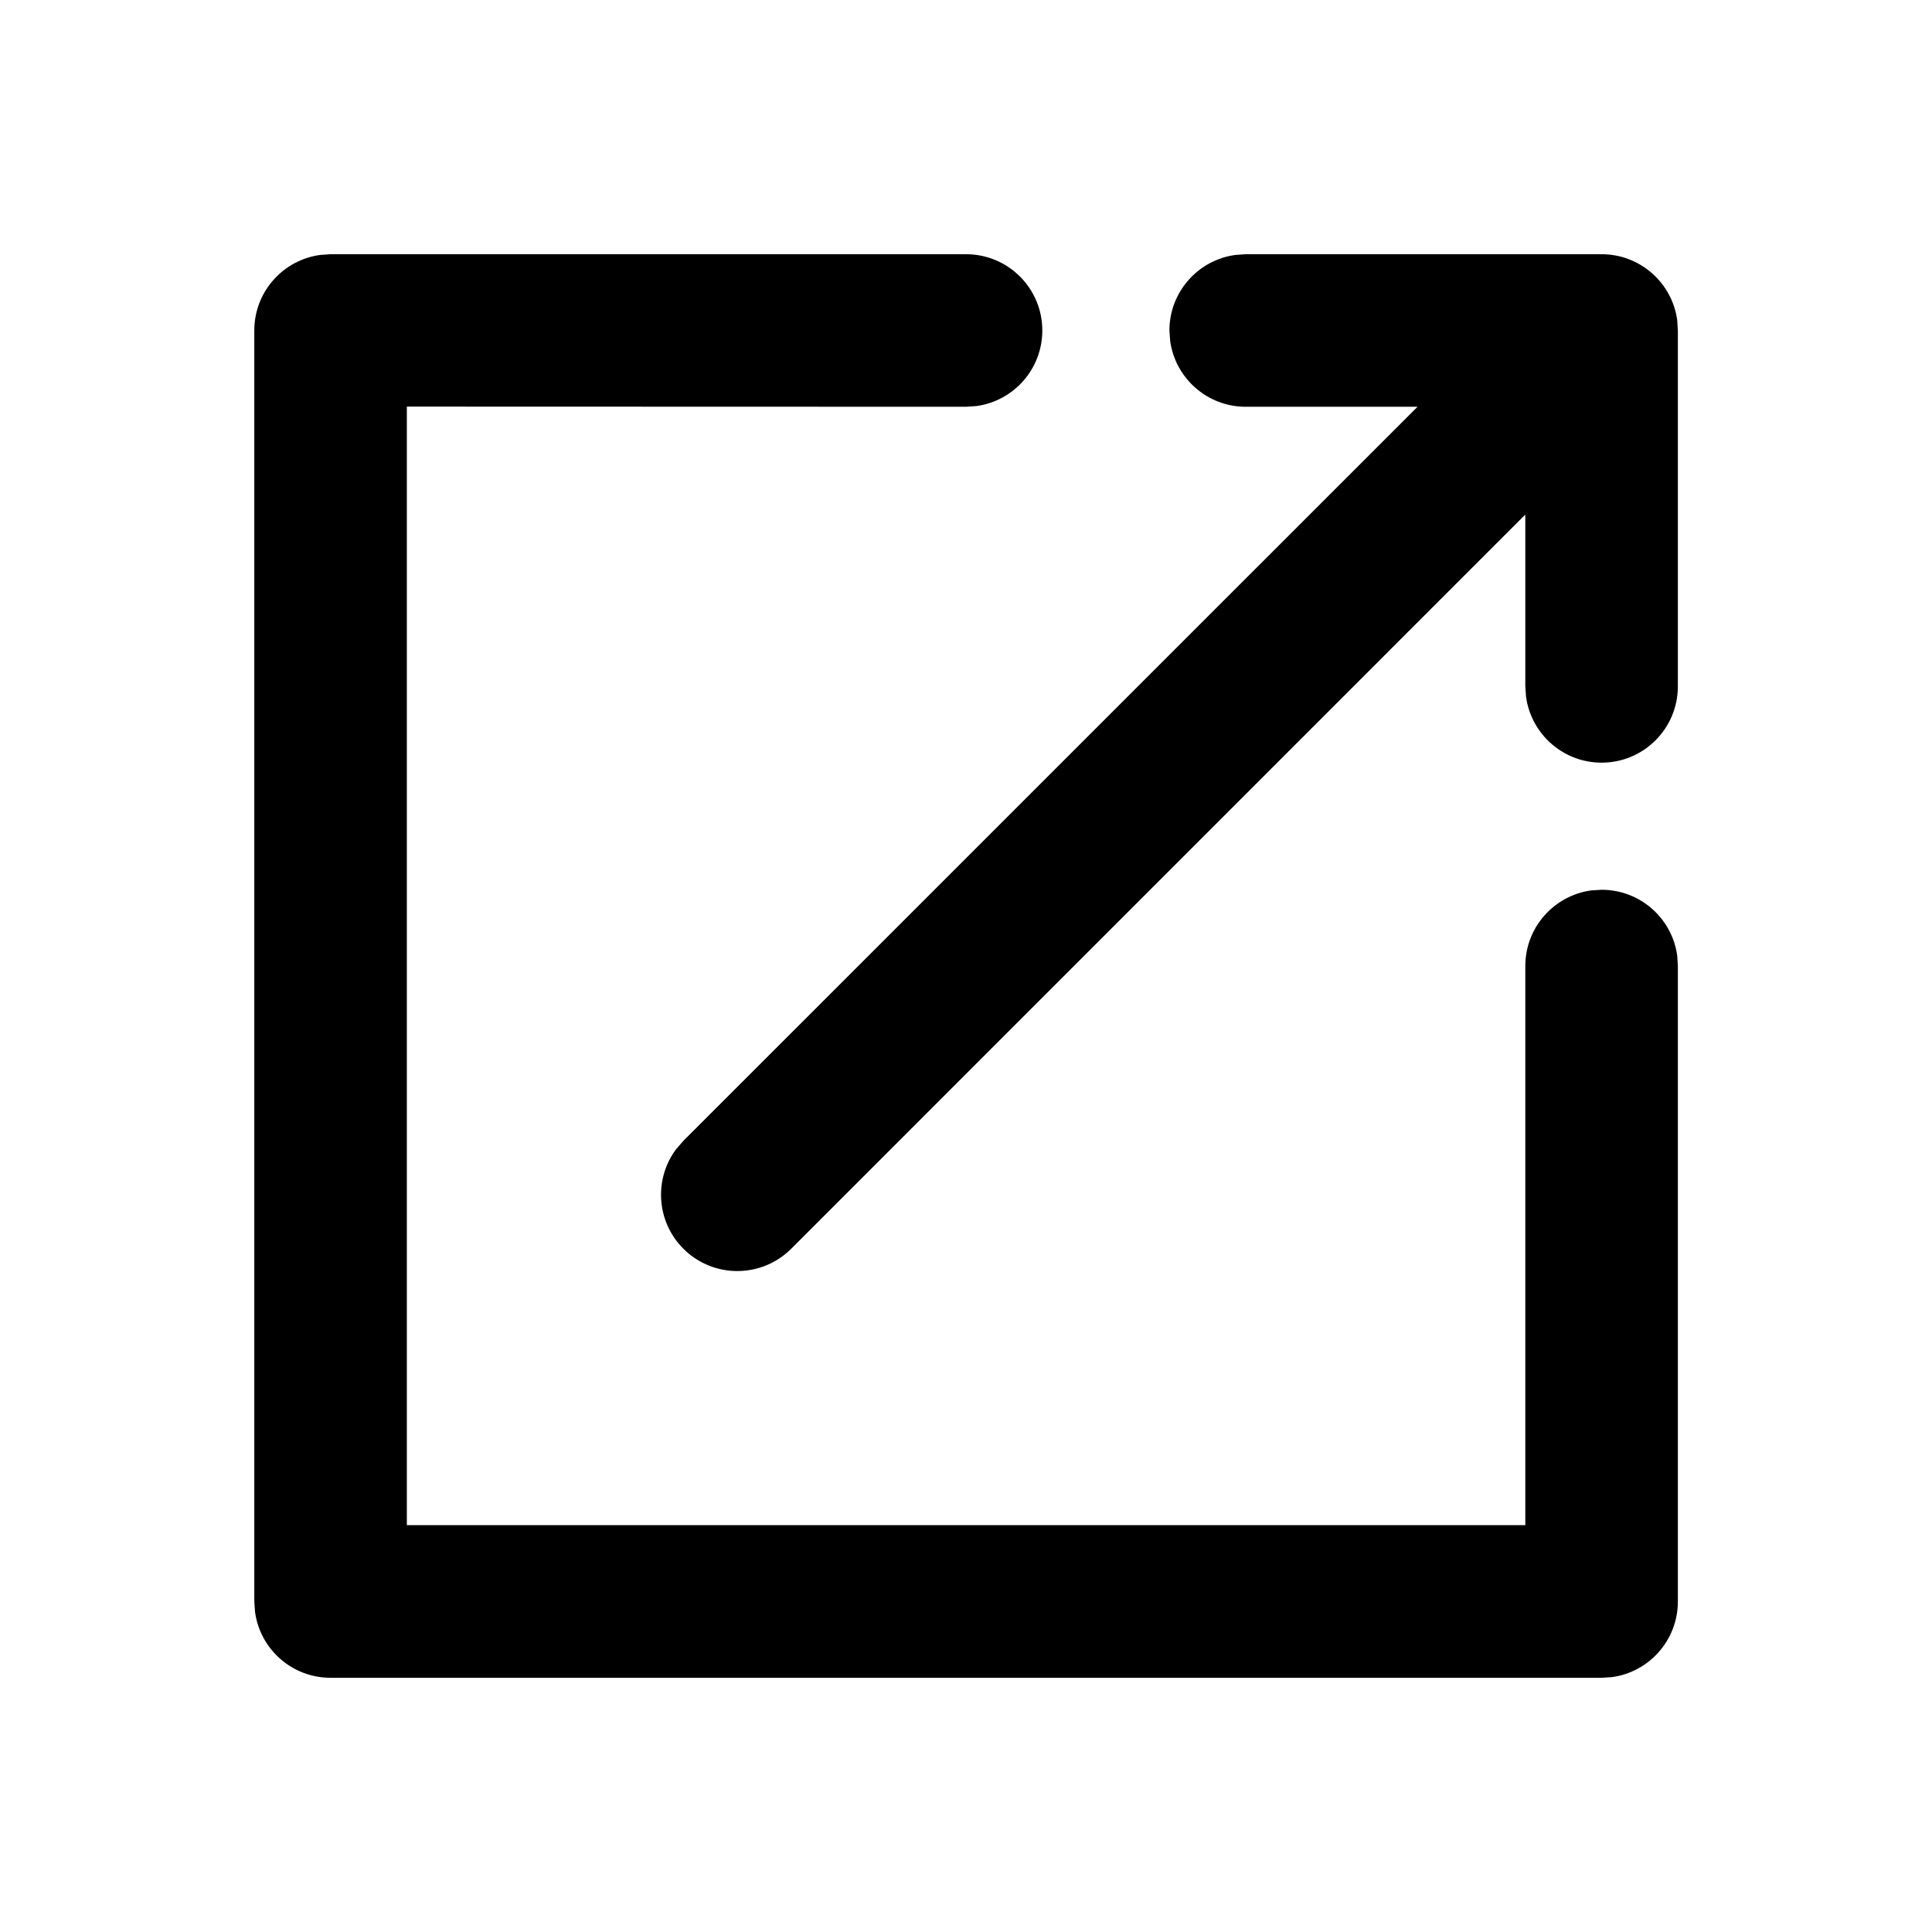
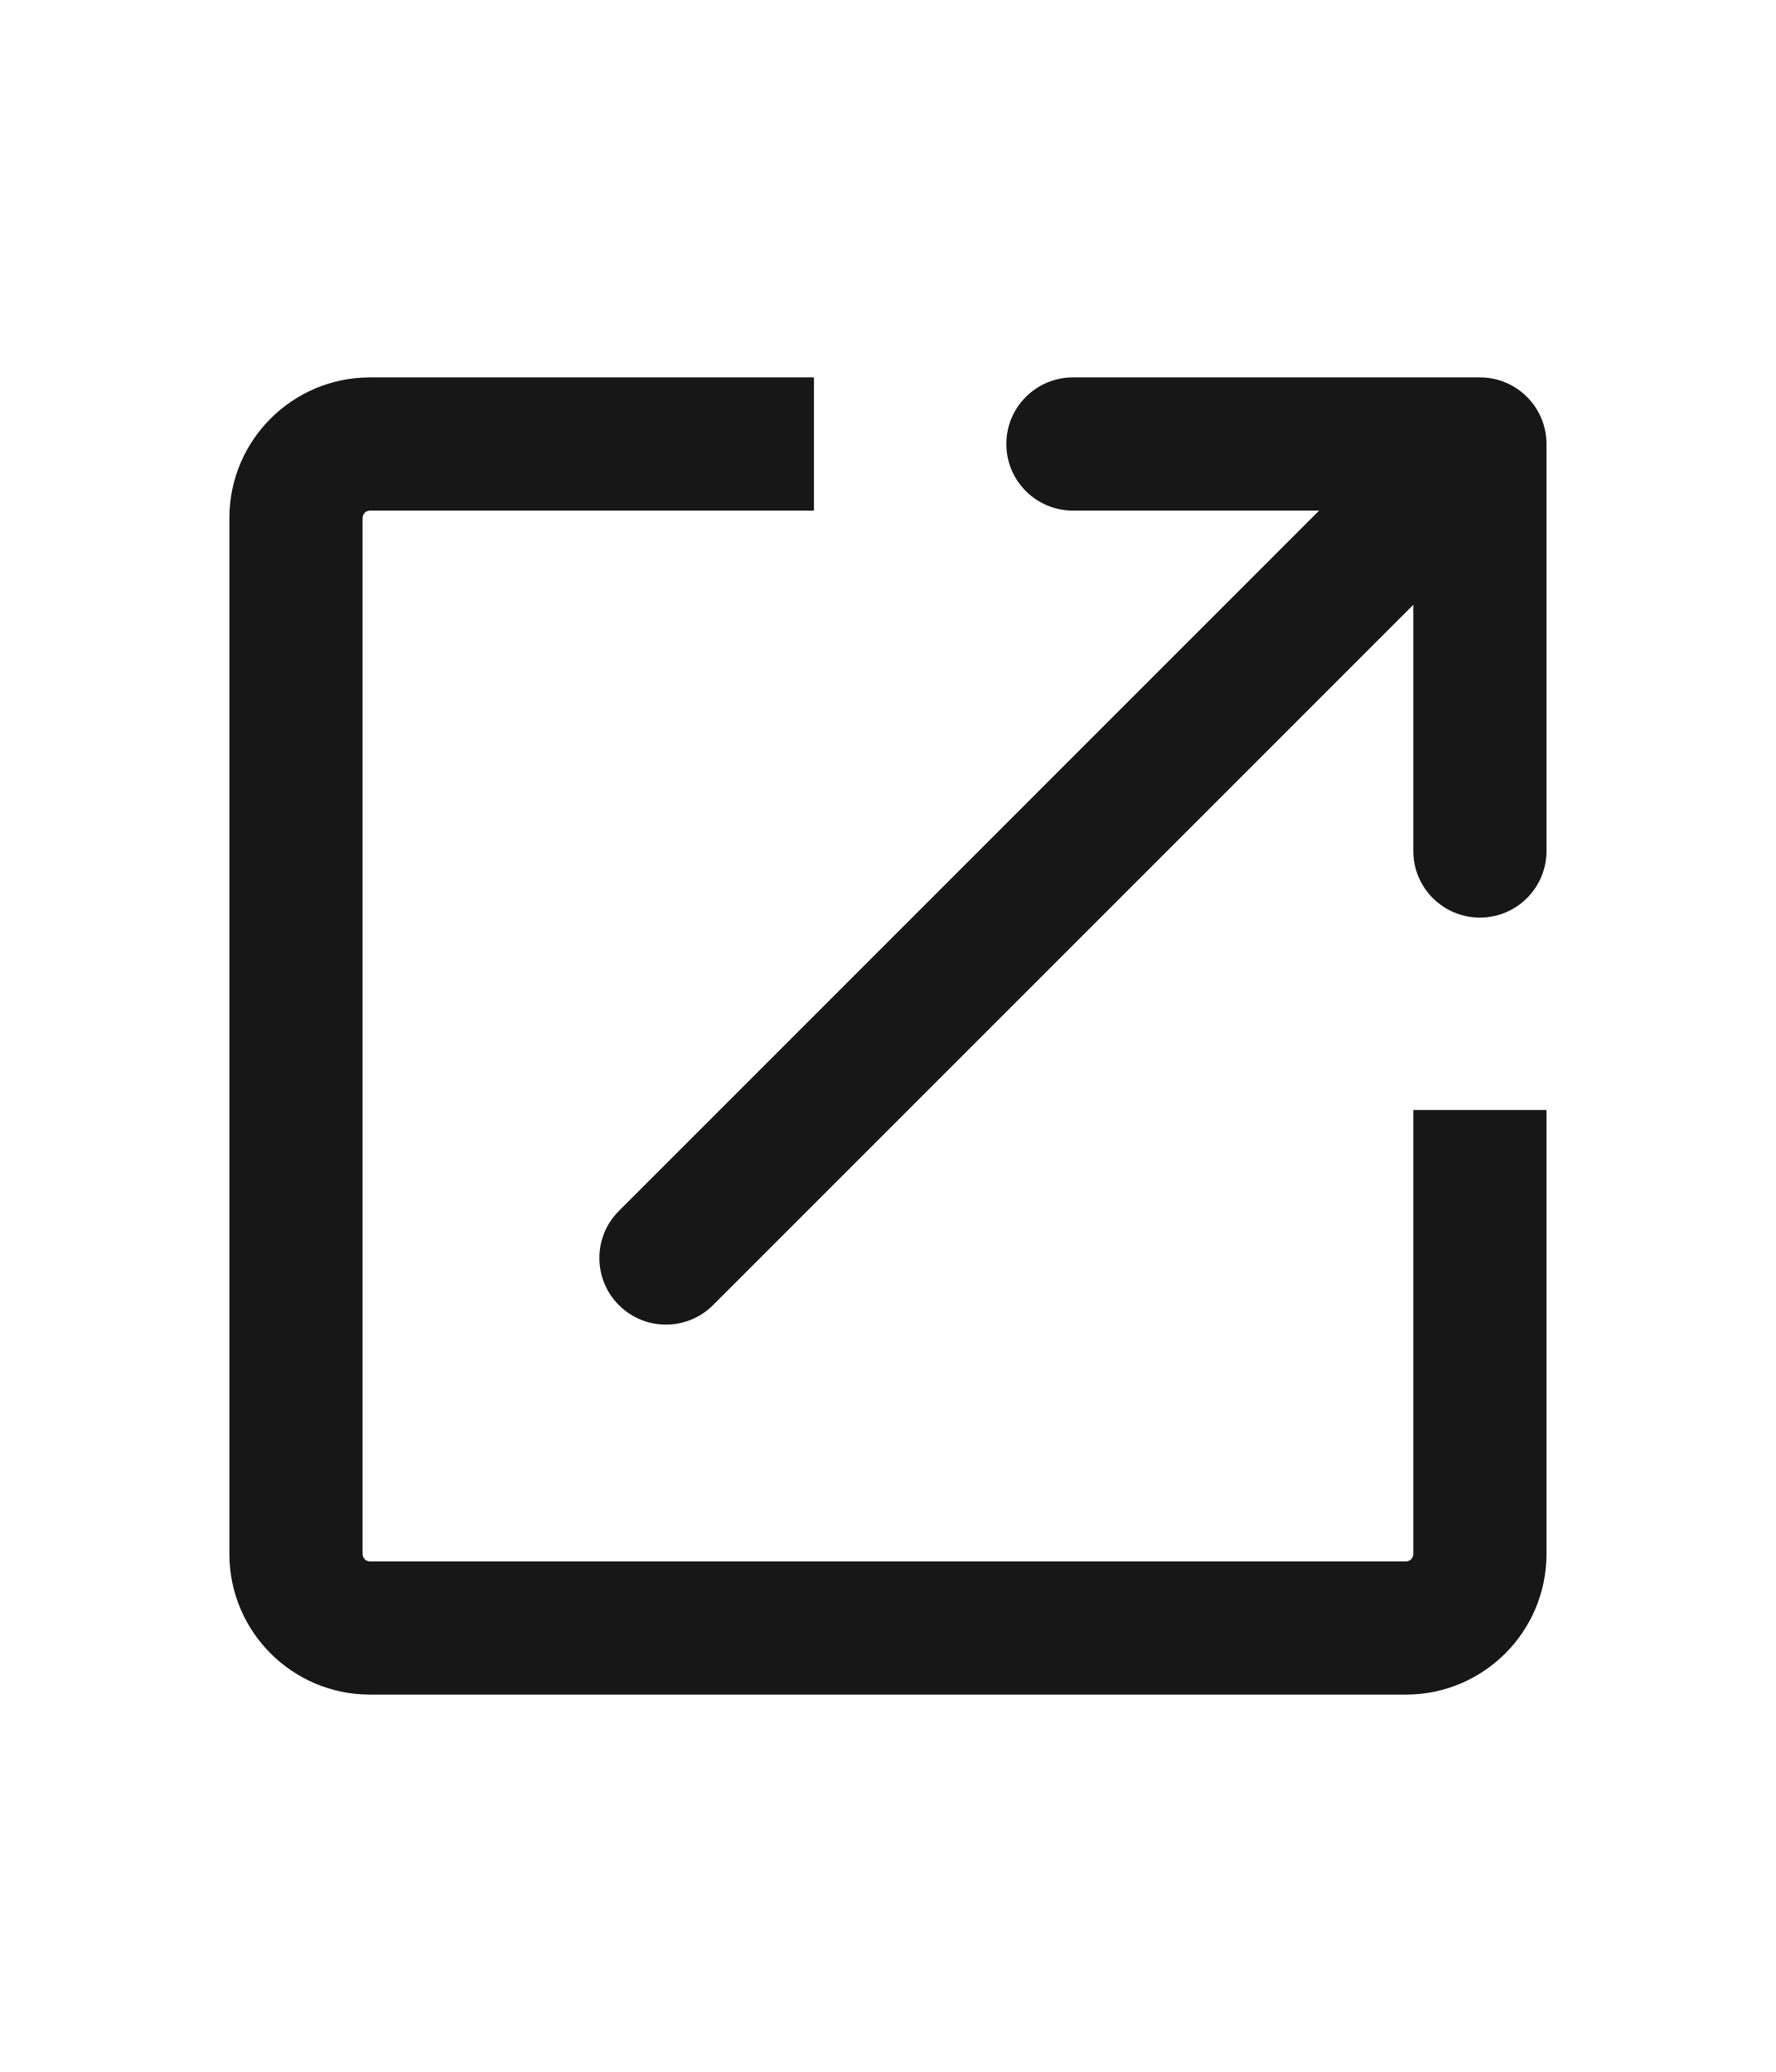
- <svg xmlns="http://www.w3.org/2000/svg" viewBox="0 0 24 24">
-   <path d="M12.948 4.105C12.948 3.582 12.524 3.158 12.001 3.158H4.106L3.978 3.167C3.515 3.229 3.159 3.626 3.159 4.105V19.895L3.168 20.023C3.23 20.486 3.627 20.842 4.106 20.842H19.896L20.024 20.834C20.487 20.771 20.843 20.374 20.843 19.895V12L20.835 11.871C20.772 11.409 20.375 11.053 19.896 11.053L19.767 11.061C19.305 11.124 18.948 11.52 18.948 12V18.946H5.054V5.051L12.001 5.053L12.13 5.044C12.592 4.981 12.948 4.585 12.948 4.105Z" />
-   <path d="M19.896 3.158C20.375 3.158 20.772 3.514 20.835 3.977L20.843 4.105V8.526C20.843 9.05 20.419 9.474 19.896 9.474C19.416 9.474 19.02 9.117 18.957 8.655L18.948 8.526V6.392L9.829 15.512C9.459 15.882 8.859 15.882 8.489 15.512C8.153 15.176 8.122 14.649 8.397 14.278L8.489 14.172L17.609 5.053H15.475C14.995 5.053 14.599 4.696 14.536 4.234L14.527 4.105C14.527 3.626 14.884 3.229 15.346 3.167L15.475 3.158H19.896Z" />
+ <svg xmlns="http://www.w3.org/2000/svg" width="24" height="28" viewBox="0 0 24 28" fill="none">
+   <path d="M5 5.1C3.951 5.1 3.1 5.951 3.1 7V21C3.1 22.049 3.951 22.9 5 22.9H19C20.049 22.9 20.9 22.049 20.9 21V15H19.1V21C19.1 21.055 19.055 21.1 19 21.1H5C4.945 21.1 4.9 21.055 4.9 21V7C4.9 6.945 4.945 6.9 5 6.9H11V5.1H5Z" fill="#171717" />
+   <path d="M14.5 5.1C14.003 5.1 13.6 5.503 13.6 6C13.6 6.497 14.003 6.9 14.5 6.9H17.827L8.364 16.364C8.012 16.715 8.012 17.285 8.364 17.637C8.715 17.988 9.285 17.988 9.636 17.637L19.1 8.173V11.5C19.1 11.997 19.503 12.4 20 12.4C20.497 12.4 20.9 11.997 20.9 11.5V6C20.9 5.503 20.497 5.1 20 5.1H14.5Z" fill="#171717" />
</svg>
